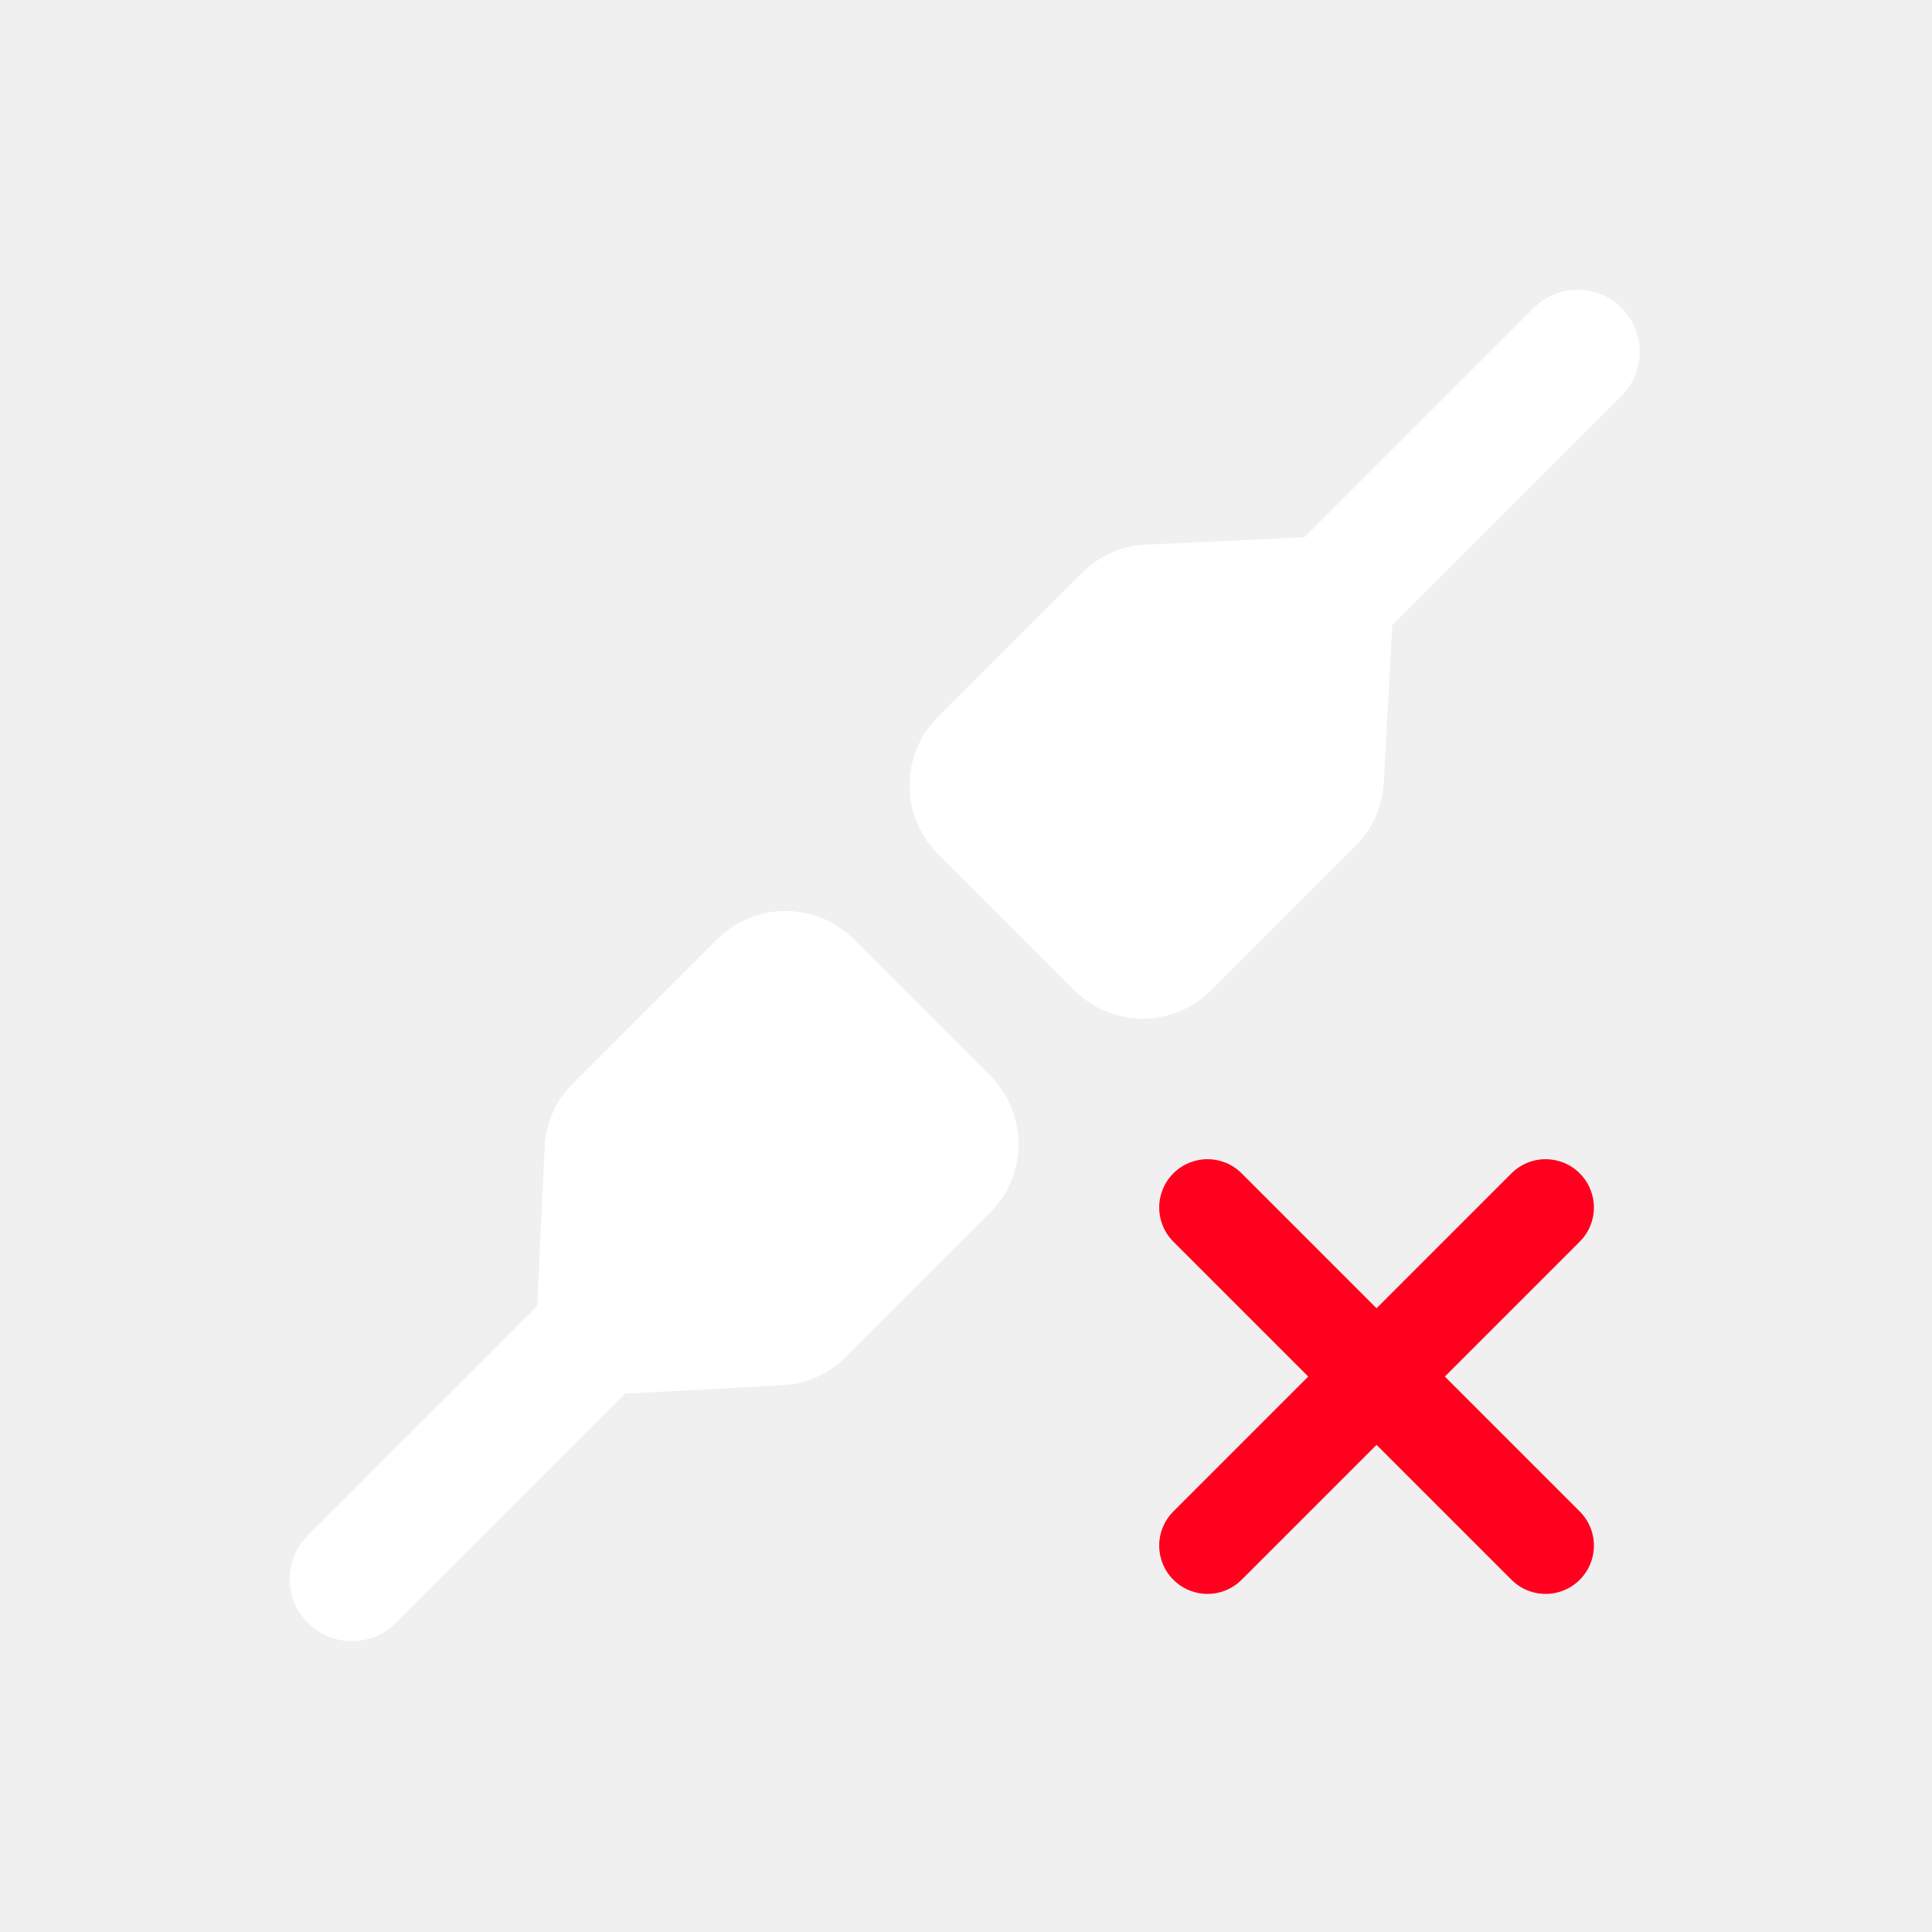
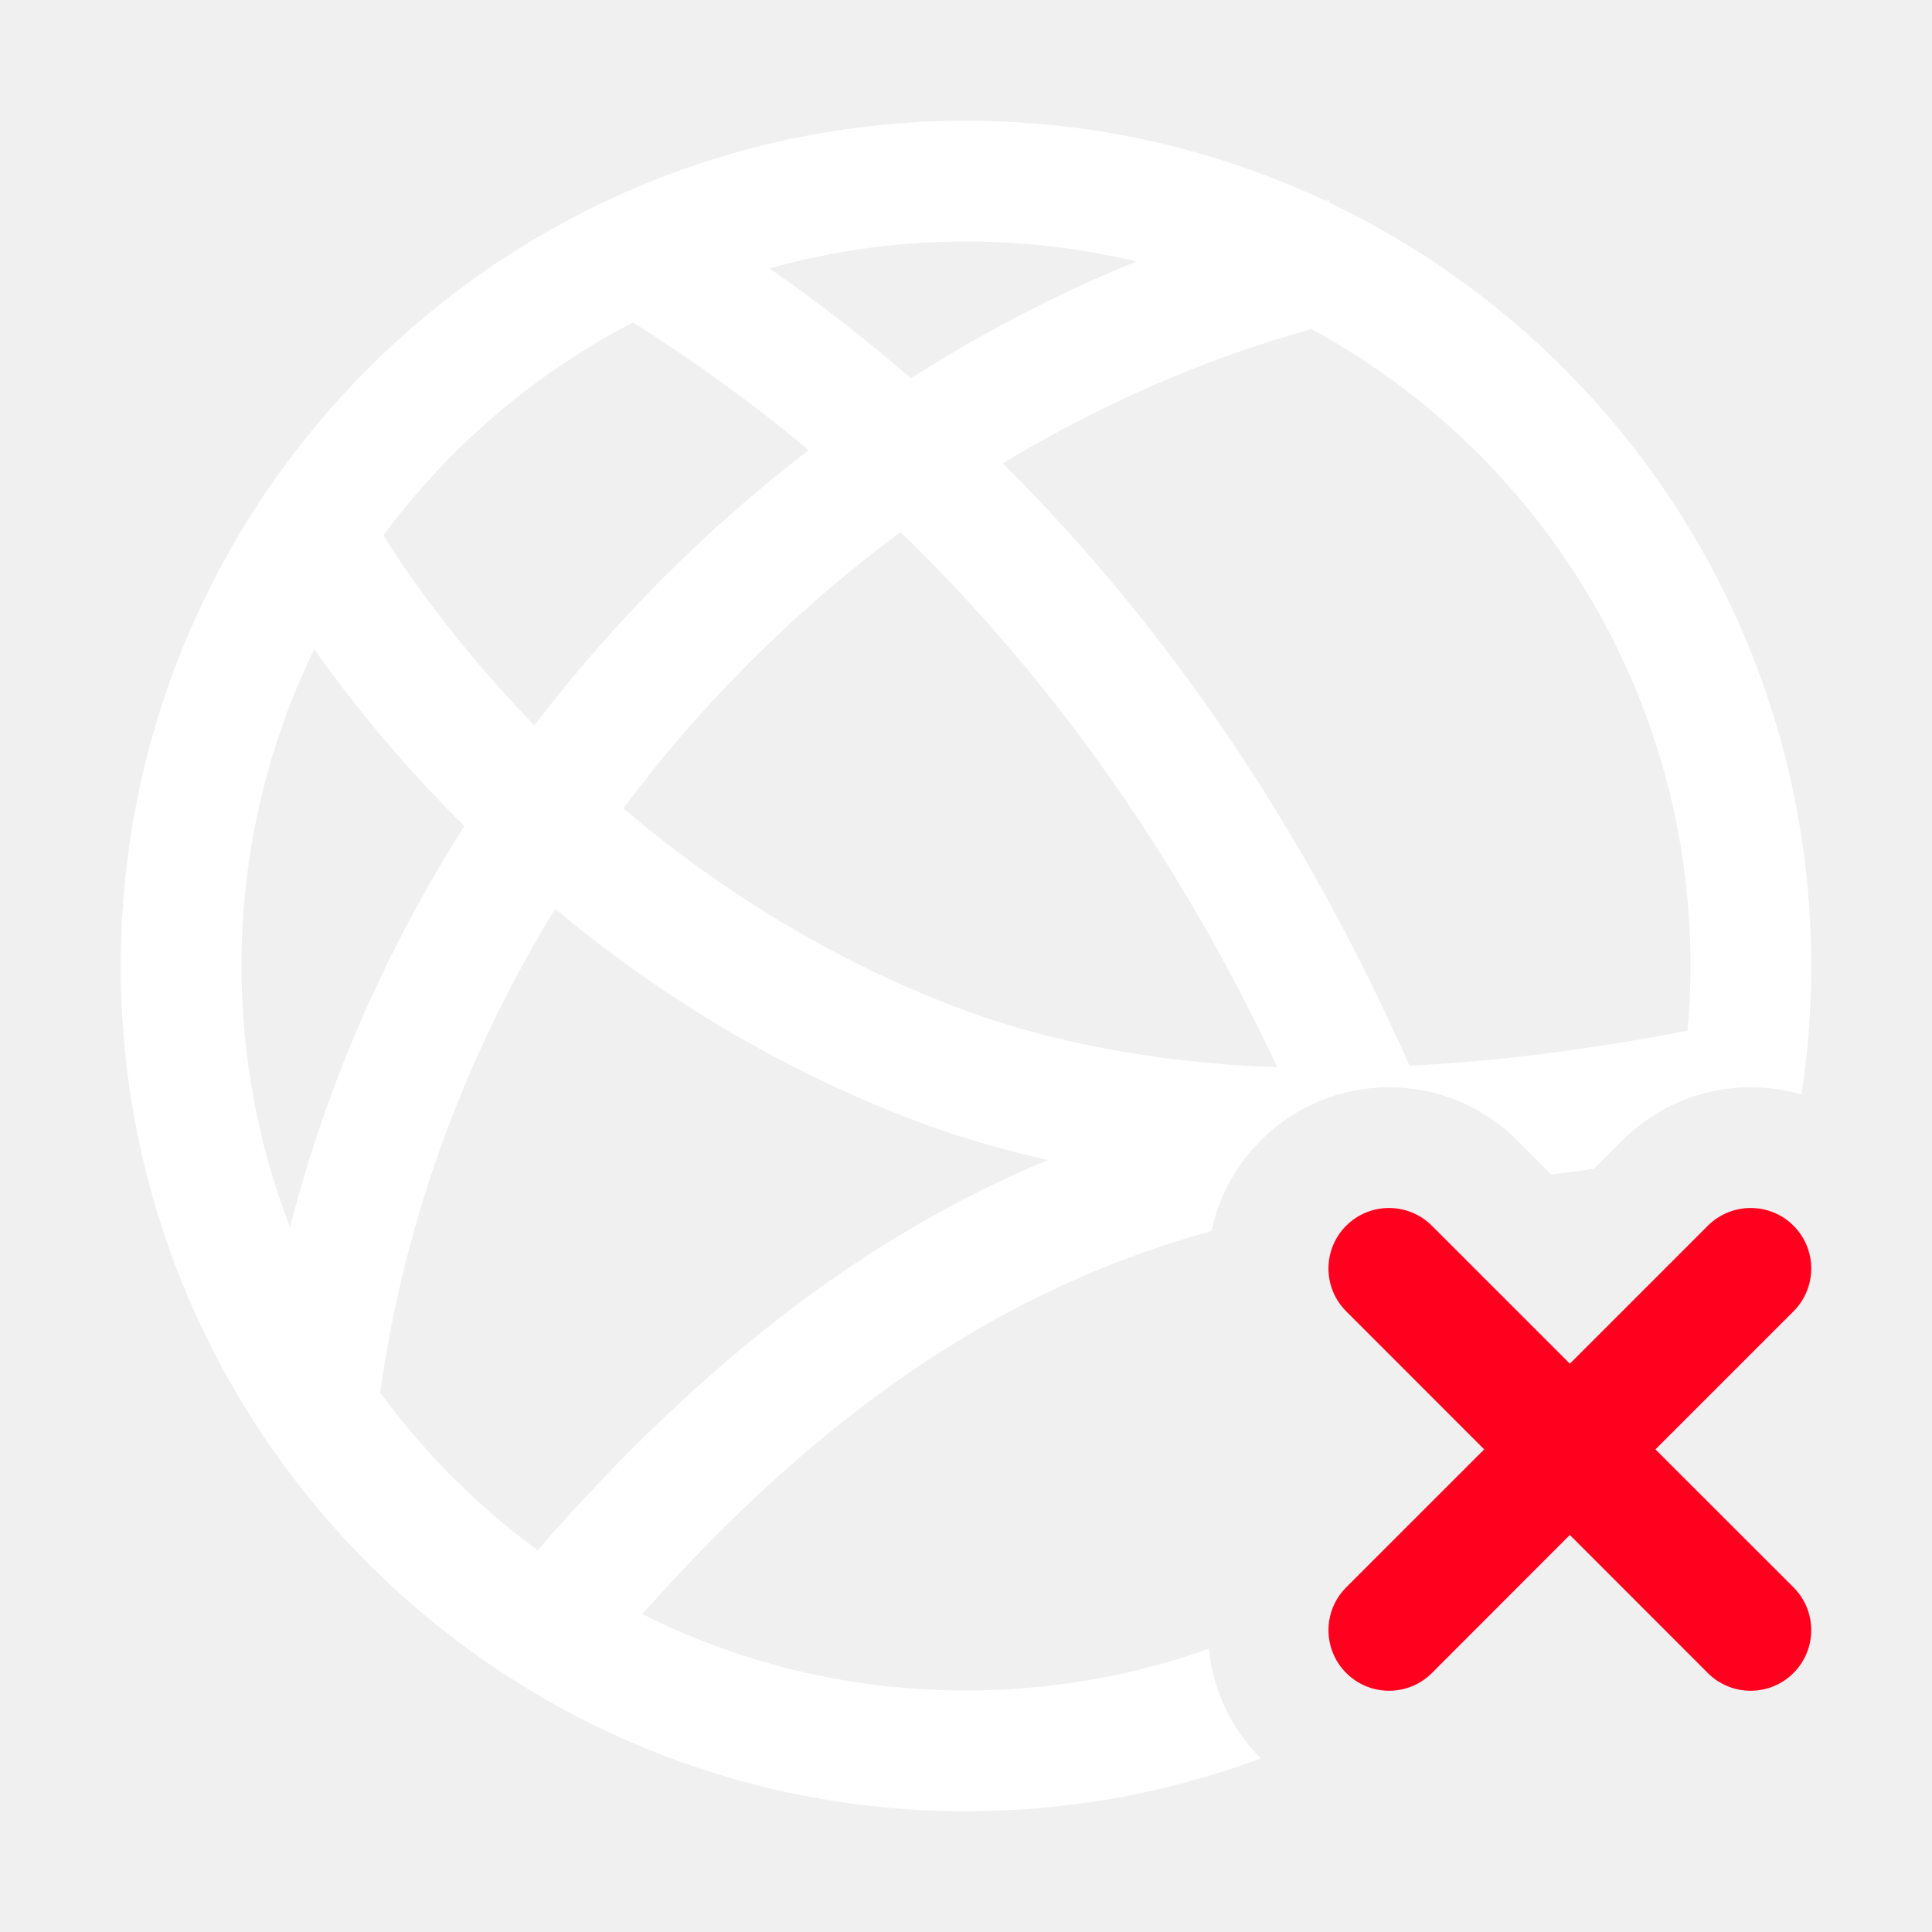
- <svg xmlns="http://www.w3.org/2000/svg" width="20" height="20" viewBox="0 0 20 20">
-   <g fill="none" fill-rule="evenodd">
-     <path fill="#FFF" d="M8.838,9.723 L10.252,11.137 C10.642,11.528 10.642,12.161 10.252,12.551 L8.755,14.048 C8.581,14.223 8.348,14.327 8.102,14.34 L6.471,14.427 L4.097,16.801 C3.846,17.052 3.439,17.052 3.188,16.801 C2.937,16.551 2.937,16.144 3.188,15.893 L5.562,13.519 L5.638,11.878 C5.649,11.629 5.753,11.393 5.93,11.217 L7.423,9.723 C7.814,9.333 8.447,9.333 8.838,9.723 Z M15.878,3.188 C16.129,2.937 16.536,2.937 16.787,3.188 C17.038,3.439 17.038,3.846 16.787,4.097 L16.787,4.097 L14.413,6.471 L14.325,8.102 C14.312,8.348 14.208,8.581 14.034,8.755 L14.034,8.755 L12.537,10.252 C12.146,10.642 11.513,10.642 11.123,10.252 L11.123,10.252 L9.708,8.838 C9.318,8.447 9.318,7.814 9.708,7.423 L9.708,7.423 L11.202,5.93 C11.378,5.753 11.614,5.649 11.863,5.638 L11.863,5.638 L13.504,5.562 Z" />
-     <path stroke="#FF001F" stroke-linecap="round" d="M12.5 12.5L16 16M16 12.5L12.5 16" />
+ <svg xmlns="http://www.w3.org/2000/svg" width="20px" height="20px" viewBox="0 0 20 20" version="1.1">
+   <g id="network-error-unknown" stroke="none" stroke-width="1" fill="none" fill-rule="evenodd">
+     <path d="M10,1.25 C11.33,1.25 12.591,1.547 13.72,2.078 L13.754,2.069 L13.762,2.098 C16.712,3.504 18.75,6.514 18.75,10 C18.75,10.452 18.716,10.897 18.649,11.331 C18.012,11.145 17.298,11.303 16.796,11.805 L16.5,12.099 L16.327,12.124 C16.237,12.136 16.147,12.148 16.058,12.159 L15.706,11.805 C14.973,11.072 13.785,11.072 13.052,11.805 L12.923,11.947 C12.729,12.185 12.602,12.458 12.542,12.743 C10.425,13.33 8.572,14.543 6.649,16.709 C7.657,17.216 8.795,17.5 10,17.5 C10.882,17.5 11.728,17.348 12.514,17.068 C12.555,17.483 12.735,17.885 13.052,18.203 L12.951,18.24 C12.029,18.57 11.036,18.75 10,18.75 C5.168,18.75 1.25,14.832 1.25,10 C1.25,5.168 5.168,1.25 10,1.25 Z M13.936,12.688 C14.18,12.444 14.577,12.444 14.822,12.688 L15.486,13.35 C15.627,13.774 15.76,14.208 15.885,14.65 C16.034,14.462 16.174,14.266 16.305,14.064 L17.68,12.688 C17.867,12.502 18.142,12.457 18.371,12.556 C18.117,13.389 17.742,14.169 17.267,14.875 L17.138,15.004 L17.163,15.027 C16.92,15.372 16.653,15.699 16.364,16.005 L16.251,15.891 L14.872,17.269 C14.763,17.342 14.652,17.413 14.54,17.482 C14.331,17.537 14.1,17.482 13.936,17.319 C13.691,17.074 13.691,16.677 13.936,16.432 L14.069,16.301 C14.351,16.119 14.619,15.919 14.873,15.702 L14.83,15.537 L15.363,15.004 L14.394,14.032 C14.248,13.577 14.092,13.132 13.927,12.699 Z M5.747,9.409 C4.829,10.905 4.19,12.599 3.936,14.416 C4.328,14.951 4.788,15.433 5.303,15.847 L5.565,16.049 L5.579,16.033 C7.301,14.06 8.999,12.779 10.846,12.008 C10.307,11.888 9.795,11.732 9.308,11.538 C7.99,11.015 6.804,10.288 5.747,9.409 Z M3.253,6.721 L3.206,6.819 C2.753,7.785 2.5,8.863 2.5,10 C2.5,10.954 2.678,11.866 3.002,12.705 C3.385,11.211 4.004,9.815 4.807,8.552 C4.308,8.058 3.868,7.548 3.484,7.037 C3.4,6.926 3.323,6.82 3.253,6.721 Z M9.322,5.509 L9.263,5.552 C8.326,6.255 7.469,7.083 6.726,8.013 L6.452,8.367 L6.697,8.571 C7.618,9.314 8.642,9.929 9.77,10.377 C10.776,10.776 11.927,11.001 13.223,11.048 C12.2,8.879 10.9,7.034 9.322,5.509 Z M13.576,3.406 L13.197,3.518 C12.221,3.824 11.274,4.256 10.382,4.797 C12.107,6.514 13.511,8.594 14.592,11.033 C15.491,10.988 16.449,10.866 17.468,10.67 C17.49,10.449 17.5,10.226 17.5,10 C17.5,7.153 15.913,4.676 13.576,3.406 Z M6.553,3.338 L6.413,3.412 C5.451,3.937 4.617,4.666 3.969,5.541 C4.076,5.717 4.247,5.973 4.483,6.285 C4.792,6.696 5.141,7.107 5.532,7.509 C6.355,6.43 7.315,5.47 8.372,4.659 C7.798,4.181 7.192,3.741 6.553,3.338 Z M10,2.5 C9.296,2.5 8.614,2.597 7.967,2.779 C8.477,3.134 8.964,3.514 9.431,3.916 C10.174,3.441 10.955,3.035 11.762,2.707 C11.197,2.572 10.607,2.5 10,2.5 Z" id="形状结合" fill="#FFFFFF" fill-rule="nonzero" />
+     <path d="M14.822,12.688 L16.251,14.117 L17.68,12.688 C17.925,12.444 18.322,12.444 18.566,12.688 C18.811,12.933 18.811,13.33 18.566,13.575 L17.137,15.004 L18.566,16.432 C18.811,16.677 18.811,17.074 18.566,17.319 C18.321,17.564 17.924,17.564 17.679,17.319 L16.251,15.89 L14.823,17.319 C14.578,17.564 14.181,17.564 13.936,17.319 C13.691,17.074 13.691,16.677 13.936,16.432 L15.364,15.004 L13.936,13.575 C13.691,13.33 13.691,12.933 13.936,12.688 C14.18,12.444 14.577,12.444 14.822,12.688 Z" id="形状结合" fill="#FF001E" fill-rule="nonzero" />
  </g>
</svg>
